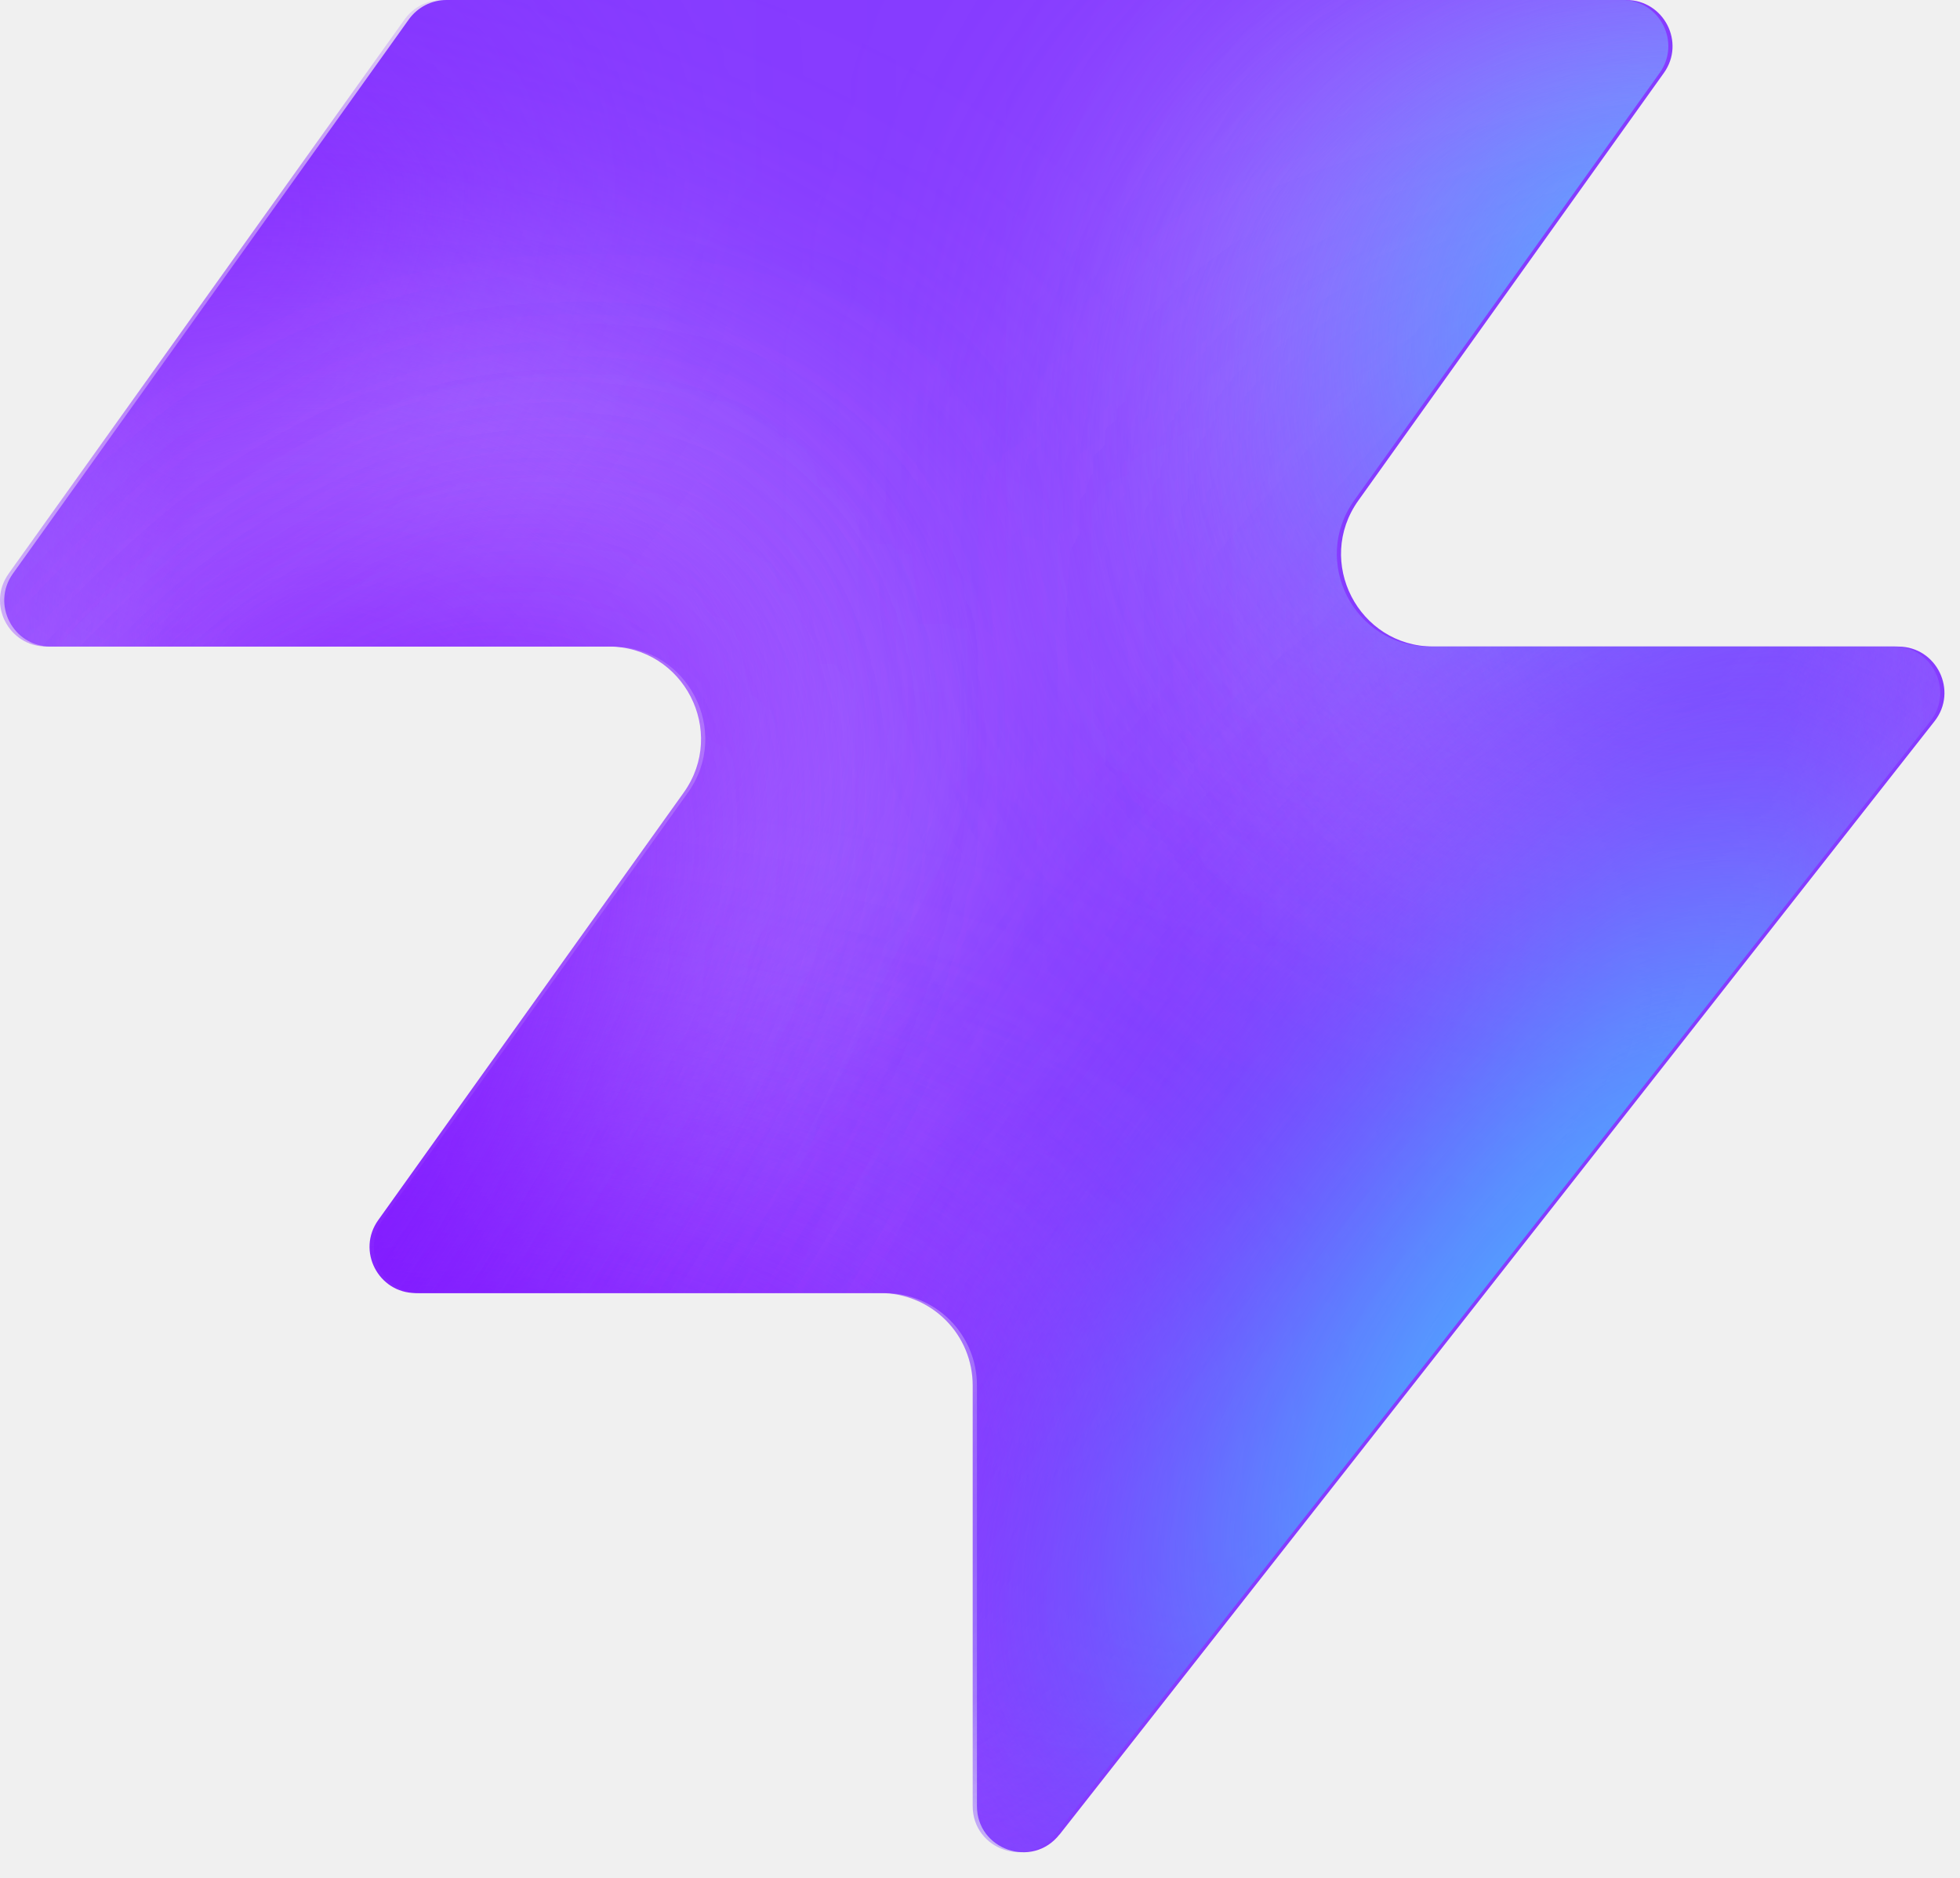
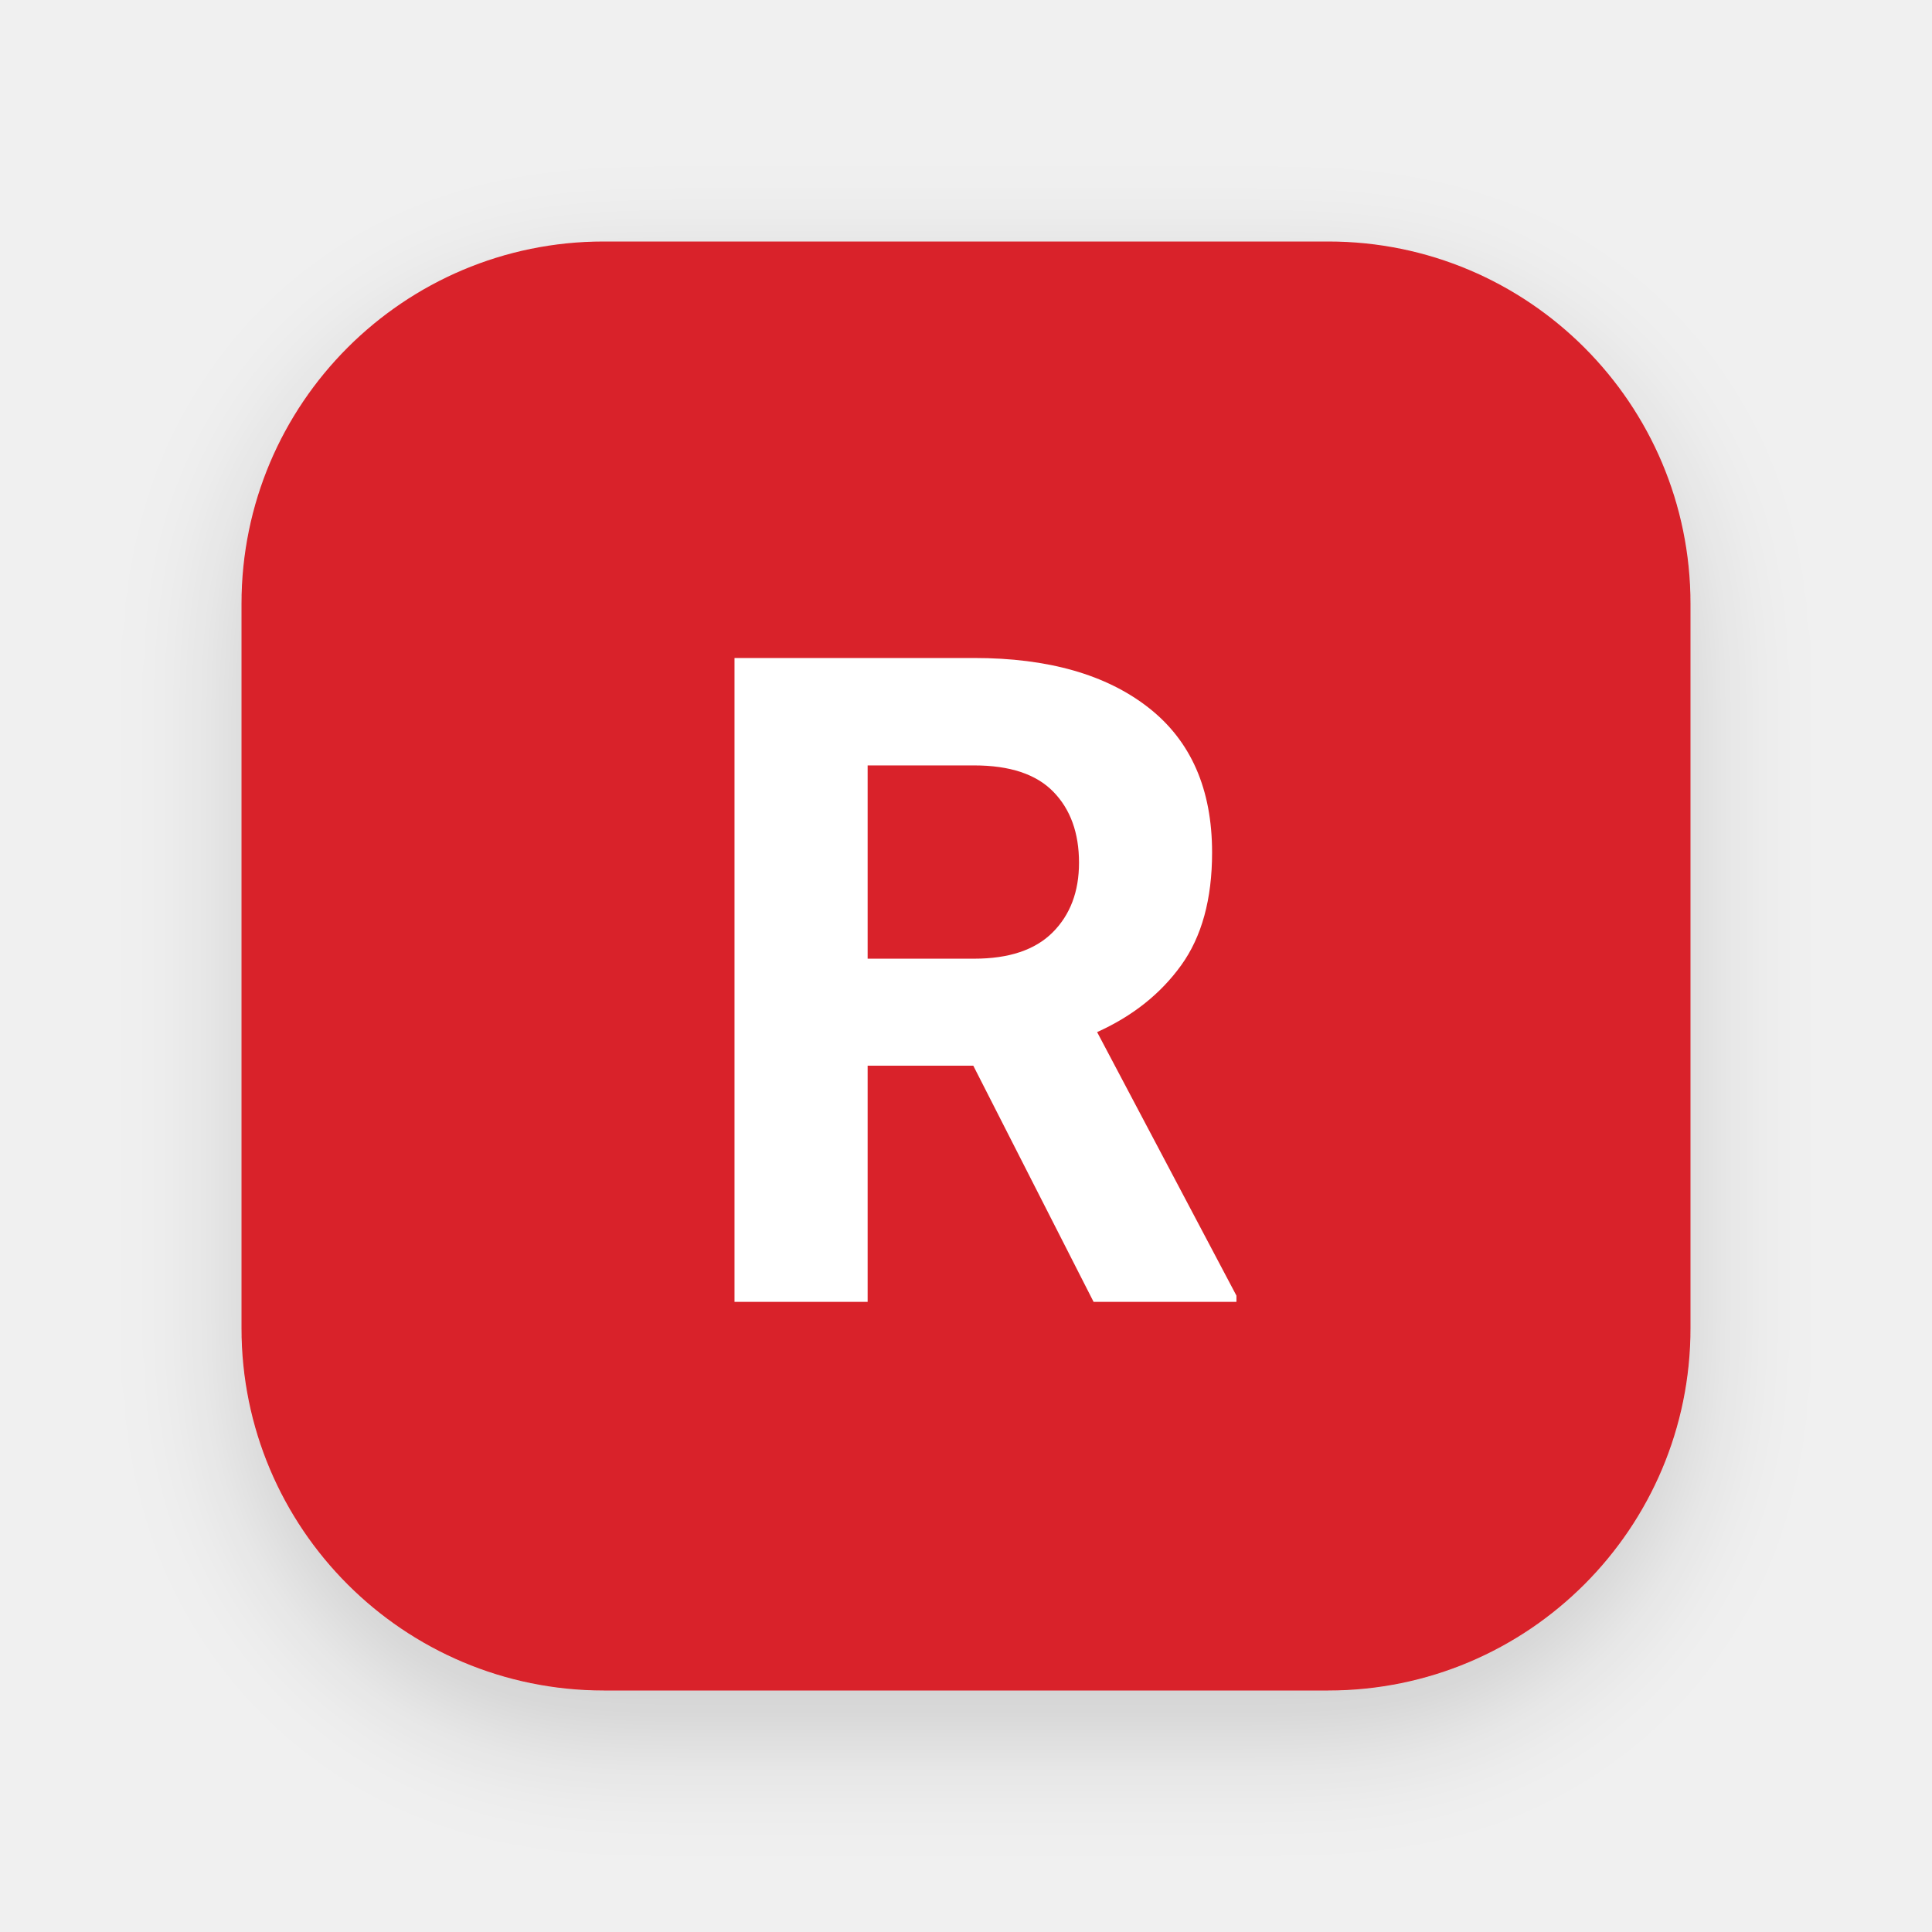
- <svg xmlns="http://www.w3.org/2000/svg" width="48" height="46" fill="none" viewBox="0 0 48 46">
-   <path fill="#863bff" d="M25.946 44.938c-.664.845-2.021.375-2.021-.698V33.937a2.26 2.26 0 0 0-2.262-2.262H10.287c-.92 0-1.456-1.04-.92-1.788l7.48-10.471c1.07-1.497 0-3.578-1.842-3.578H1.237c-.92 0-1.456-1.04-.92-1.788L10.013.474c.214-.297.556-.474.92-.474h28.894c.92 0 1.456 1.04.92 1.788l-7.48 10.471c-1.07 1.498 0 3.579 1.842 3.579h11.377c.943 0 1.473 1.088.89 1.83L25.947 44.94z" style="fill:#863bff;fill:color(display-p3 .525 .23 1);fill-opacity:1" />
-   <mask id="a" width="48" height="46" x="0" y="0" maskUnits="userSpaceOnUse" style="mask-type:alpha">
-     <path fill="#000" d="M25.842 44.938c-.664.844-2.021.375-2.021-.698V33.937a2.26 2.26 0 0 0-2.262-2.262H10.183c-.92 0-1.456-1.04-.92-1.788l7.48-10.471c1.07-1.498 0-3.579-1.842-3.579H1.133c-.92 0-1.456-1.04-.92-1.787L9.91.473c.214-.297.556-.474.92-.474h28.894c.92 0 1.456 1.04.92 1.788l-7.48 10.471c-1.07 1.498 0 3.578 1.842 3.578h11.377c.943 0 1.473 1.088.89 1.832L25.843 44.94z" style="fill:#000;fill-opacity:1" />
-   </mask>
-   <g mask="url(#a)">
-     <g filter="url(#b)">
-       <ellipse cx="5.508" cy="14.704" fill="#ede6ff" rx="5.508" ry="14.704" style="fill:#ede6ff;fill:color(display-p3 .927 .903 1);fill-opacity:1" transform="matrix(.00324 1 1 -.00324 -4.47 31.516)" />
-     </g>
-     <g filter="url(#c)">
-       <ellipse cx="10.399" cy="29.851" fill="#ede6ff" rx="10.399" ry="29.851" style="fill:#ede6ff;fill:color(display-p3 .927 .903 1);fill-opacity:1" transform="matrix(.00324 1 1 -.00324 -39.328 7.883)" />
-     </g>
-     <g filter="url(#d)">
-       <ellipse cx="5.508" cy="30.487" fill="#7e14ff" rx="5.508" ry="30.487" style="fill:#7e14ff;fill:color(display-p3 .492 .077 1);fill-opacity:1" transform="rotate(89.814 -25.913 -14.639)scale(1 -1)" />
-     </g>
-     <g filter="url(#e)">
-       <ellipse cx="5.508" cy="30.599" fill="#7e14ff" rx="5.508" ry="30.599" style="fill:#7e14ff;fill:color(display-p3 .492 .077 1);fill-opacity:1" transform="rotate(89.814 -32.644 -3.334)scale(1 -1)" />
-     </g>
-     <g filter="url(#f)">
-       <ellipse cx="5.508" cy="30.599" fill="#7e14ff" rx="5.508" ry="30.599" style="fill:#7e14ff;fill:color(display-p3 .492 .077 1);fill-opacity:1" transform="matrix(.00324 1 1 -.00324 -34.34 30.47)" />
-     </g>
-     <g filter="url(#g)">
-       <ellipse cx="14.072" cy="22.078" fill="#ede6ff" rx="14.072" ry="22.078" style="fill:#ede6ff;fill:color(display-p3 .927 .903 1);fill-opacity:1" transform="rotate(93.35 24.506 48.493)scale(-1 1)" />
-     </g>
-     <g filter="url(#h)">
-       <ellipse cx="3.47" cy="21.501" fill="#7e14ff" rx="3.47" ry="21.501" style="fill:#7e14ff;fill:color(display-p3 .492 .077 1);fill-opacity:1" transform="rotate(89.009 28.708 47.59)scale(-1 1)" />
-     </g>
-     <g filter="url(#i)">
-       <ellipse cx="3.47" cy="21.501" fill="#7e14ff" rx="3.47" ry="21.501" style="fill:#7e14ff;fill:color(display-p3 .492 .077 1);fill-opacity:1" transform="rotate(89.009 28.708 47.59)scale(-1 1)" />
-     </g>
-     <g filter="url(#j)">
-       <ellipse cx=".387" cy="8.972" fill="#7e14ff" rx="4.407" ry="29.108" style="fill:#7e14ff;fill:color(display-p3 .492 .077 1);fill-opacity:1" transform="rotate(39.51 .387 8.972)" />
-     </g>
-     <g filter="url(#k)">
-       <ellipse cx="47.523" cy="-6.092" fill="#7e14ff" rx="4.407" ry="29.108" style="fill:#7e14ff;fill:color(display-p3 .492 .077 1);fill-opacity:1" transform="rotate(37.892 47.523 -6.092)" />
-     </g>
-     <g filter="url(#l)">
-       <ellipse cx="41.412" cy="6.333" fill="#47bfff" rx="5.971" ry="9.665" style="fill:#47bfff;fill:color(display-p3 .28 .748 1);fill-opacity:1" transform="rotate(37.892 41.412 6.333)" />
-     </g>
-     <g filter="url(#m)">
-       <ellipse cx="-1.879" cy="38.332" fill="#7e14ff" rx="4.407" ry="29.108" style="fill:#7e14ff;fill:color(display-p3 .492 .077 1);fill-opacity:1" transform="rotate(37.892 -1.88 38.332)" />
-     </g>
-     <g filter="url(#n)">
-       <ellipse cx="-1.879" cy="38.332" fill="#7e14ff" rx="4.407" ry="29.108" style="fill:#7e14ff;fill:color(display-p3 .492 .077 1);fill-opacity:1" transform="rotate(37.892 -1.88 38.332)" />
-     </g>
-     <g filter="url(#o)">
-       <ellipse cx="35.651" cy="29.907" fill="#7e14ff" rx="4.407" ry="29.108" style="fill:#7e14ff;fill:color(display-p3 .492 .077 1);fill-opacity:1" transform="rotate(37.892 35.651 29.907)" />
-     </g>
-     <g filter="url(#p)">
-       <ellipse cx="38.418" cy="32.4" fill="#47bfff" rx="5.971" ry="15.297" style="fill:#47bfff;fill:color(display-p3 .28 .748 1);fill-opacity:1" transform="rotate(37.892 38.418 32.4)" />
-     </g>
-   </g>
+ <svg xmlns="http://www.w3.org/2000/svg" viewBox="0 0 512 512" width="100%" height="100%">
  <defs>
-     <filter id="b" width="60.045" height="41.654" x="-19.77" y="16.149" color-interpolation-filters="sRGB" filterUnits="userSpaceOnUse">
-       <feFlood flood-opacity="0" result="BackgroundImageFix" />
-       <feBlend in="SourceGraphic" in2="BackgroundImageFix" result="shape" />
-       <feGaussianBlur result="effect1_foregroundBlur_2002_17158" stdDeviation="7.659" />
-     </filter>
-     <filter id="c" width="90.34" height="51.437" x="-54.613" y="-7.533" color-interpolation-filters="sRGB" filterUnits="userSpaceOnUse">
-       <feFlood flood-opacity="0" result="BackgroundImageFix" />
-       <feBlend in="SourceGraphic" in2="BackgroundImageFix" result="shape" />
-       <feGaussianBlur result="effect1_foregroundBlur_2002_17158" stdDeviation="7.659" />
-     </filter>
-     <filter id="d" width="79.355" height="29.4" x="-49.64" y="2.03" color-interpolation-filters="sRGB" filterUnits="userSpaceOnUse">
-       <feFlood flood-opacity="0" result="BackgroundImageFix" />
-       <feBlend in="SourceGraphic" in2="BackgroundImageFix" result="shape" />
-       <feGaussianBlur result="effect1_foregroundBlur_2002_17158" stdDeviation="4.596" />
-     </filter>
-     <filter id="e" width="79.579" height="29.4" x="-45.045" y="20.029" color-interpolation-filters="sRGB" filterUnits="userSpaceOnUse">
-       <feFlood flood-opacity="0" result="BackgroundImageFix" />
-       <feBlend in="SourceGraphic" in2="BackgroundImageFix" result="shape" />
-       <feGaussianBlur result="effect1_foregroundBlur_2002_17158" stdDeviation="4.596" />
-     </filter>
-     <filter id="f" width="79.579" height="29.4" x="-43.513" y="21.178" color-interpolation-filters="sRGB" filterUnits="userSpaceOnUse">
-       <feFlood flood-opacity="0" result="BackgroundImageFix" />
-       <feBlend in="SourceGraphic" in2="BackgroundImageFix" result="shape" />
-       <feGaussianBlur result="effect1_foregroundBlur_2002_17158" stdDeviation="4.596" />
-     </filter>
-     <filter id="g" width="74.749" height="58.852" x="15.756" y="-17.901" color-interpolation-filters="sRGB" filterUnits="userSpaceOnUse">
-       <feFlood flood-opacity="0" result="BackgroundImageFix" />
-       <feBlend in="SourceGraphic" in2="BackgroundImageFix" result="shape" />
-       <feGaussianBlur result="effect1_foregroundBlur_2002_17158" stdDeviation="7.659" />
-     </filter>
-     <filter id="h" width="61.377" height="25.362" x="23.548" y="2.284" color-interpolation-filters="sRGB" filterUnits="userSpaceOnUse">
-       <feFlood flood-opacity="0" result="BackgroundImageFix" />
-       <feBlend in="SourceGraphic" in2="BackgroundImageFix" result="shape" />
-       <feGaussianBlur result="effect1_foregroundBlur_2002_17158" stdDeviation="4.596" />
-     </filter>
-     <filter id="i" width="61.377" height="25.362" x="23.548" y="2.284" color-interpolation-filters="sRGB" filterUnits="userSpaceOnUse">
-       <feFlood flood-opacity="0" result="BackgroundImageFix" />
-       <feBlend in="SourceGraphic" in2="BackgroundImageFix" result="shape" />
-       <feGaussianBlur result="effect1_foregroundBlur_2002_17158" stdDeviation="4.596" />
-     </filter>
-     <filter id="j" width="56.045" height="63.649" x="-27.636" y="-22.853" color-interpolation-filters="sRGB" filterUnits="userSpaceOnUse">
-       <feFlood flood-opacity="0" result="BackgroundImageFix" />
-       <feBlend in="SourceGraphic" in2="BackgroundImageFix" result="shape" />
-       <feGaussianBlur result="effect1_foregroundBlur_2002_17158" stdDeviation="4.596" />
-     </filter>
-     <filter id="k" width="54.814" height="64.646" x="20.116" y="-38.415" color-interpolation-filters="sRGB" filterUnits="userSpaceOnUse">
-       <feFlood flood-opacity="0" result="BackgroundImageFix" />
-       <feBlend in="SourceGraphic" in2="BackgroundImageFix" result="shape" />
-       <feGaussianBlur result="effect1_foregroundBlur_2002_17158" stdDeviation="4.596" />
-     </filter>
-     <filter id="l" width="33.541" height="35.313" x="24.641" y="-11.323" color-interpolation-filters="sRGB" filterUnits="userSpaceOnUse">
-       <feFlood flood-opacity="0" result="BackgroundImageFix" />
-       <feBlend in="SourceGraphic" in2="BackgroundImageFix" result="shape" />
-       <feGaussianBlur result="effect1_foregroundBlur_2002_17158" stdDeviation="4.596" />
-     </filter>
-     <filter id="m" width="54.814" height="64.646" x="-29.286" y="6.009" color-interpolation-filters="sRGB" filterUnits="userSpaceOnUse">
-       <feFlood flood-opacity="0" result="BackgroundImageFix" />
-       <feBlend in="SourceGraphic" in2="BackgroundImageFix" result="shape" />
-       <feGaussianBlur result="effect1_foregroundBlur_2002_17158" stdDeviation="4.596" />
-     </filter>
-     <filter id="n" width="54.814" height="64.646" x="-29.286" y="6.009" color-interpolation-filters="sRGB" filterUnits="userSpaceOnUse">
-       <feFlood flood-opacity="0" result="BackgroundImageFix" />
-       <feBlend in="SourceGraphic" in2="BackgroundImageFix" result="shape" />
-       <feGaussianBlur result="effect1_foregroundBlur_2002_17158" stdDeviation="4.596" />
-     </filter>
-     <filter id="o" width="54.814" height="64.646" x="8.244" y="-2.416" color-interpolation-filters="sRGB" filterUnits="userSpaceOnUse">
-       <feFlood flood-opacity="0" result="BackgroundImageFix" />
-       <feBlend in="SourceGraphic" in2="BackgroundImageFix" result="shape" />
-       <feGaussianBlur result="effect1_foregroundBlur_2002_17158" stdDeviation="4.596" />
-     </filter>
-     <filter id="p" width="39.409" height="43.623" x="18.713" y="10.588" color-interpolation-filters="sRGB" filterUnits="userSpaceOnUse">
-       <feFlood flood-opacity="0" result="BackgroundImageFix" />
-       <feBlend in="SourceGraphic" in2="BackgroundImageFix" result="shape" />
-       <feGaussianBlur result="effect1_foregroundBlur_2002_17158" stdDeviation="4.596" />
+     <filter id="shadow" x="-10%" y="-10%" width="130%" height="130%">
+       <feDropShadow dx="0" dy="12" stdDeviation="16" flood-color="#000000" flood-opacity="0.15" />
    </filter>
  </defs>
+   <rect x="64" y="64" width="384" height="384" rx="96" ry="96" fill="#d9222a" filter="url(#shadow)" />
+   <text x="256" y="345" font-family="system-ui, -apple-system, 'Segoe UI', Roboto, Helvetica, Arial, sans-serif" font-weight="bold" font-size="240" fill="#ffffff" text-anchor="middle">R</text>
</svg>
